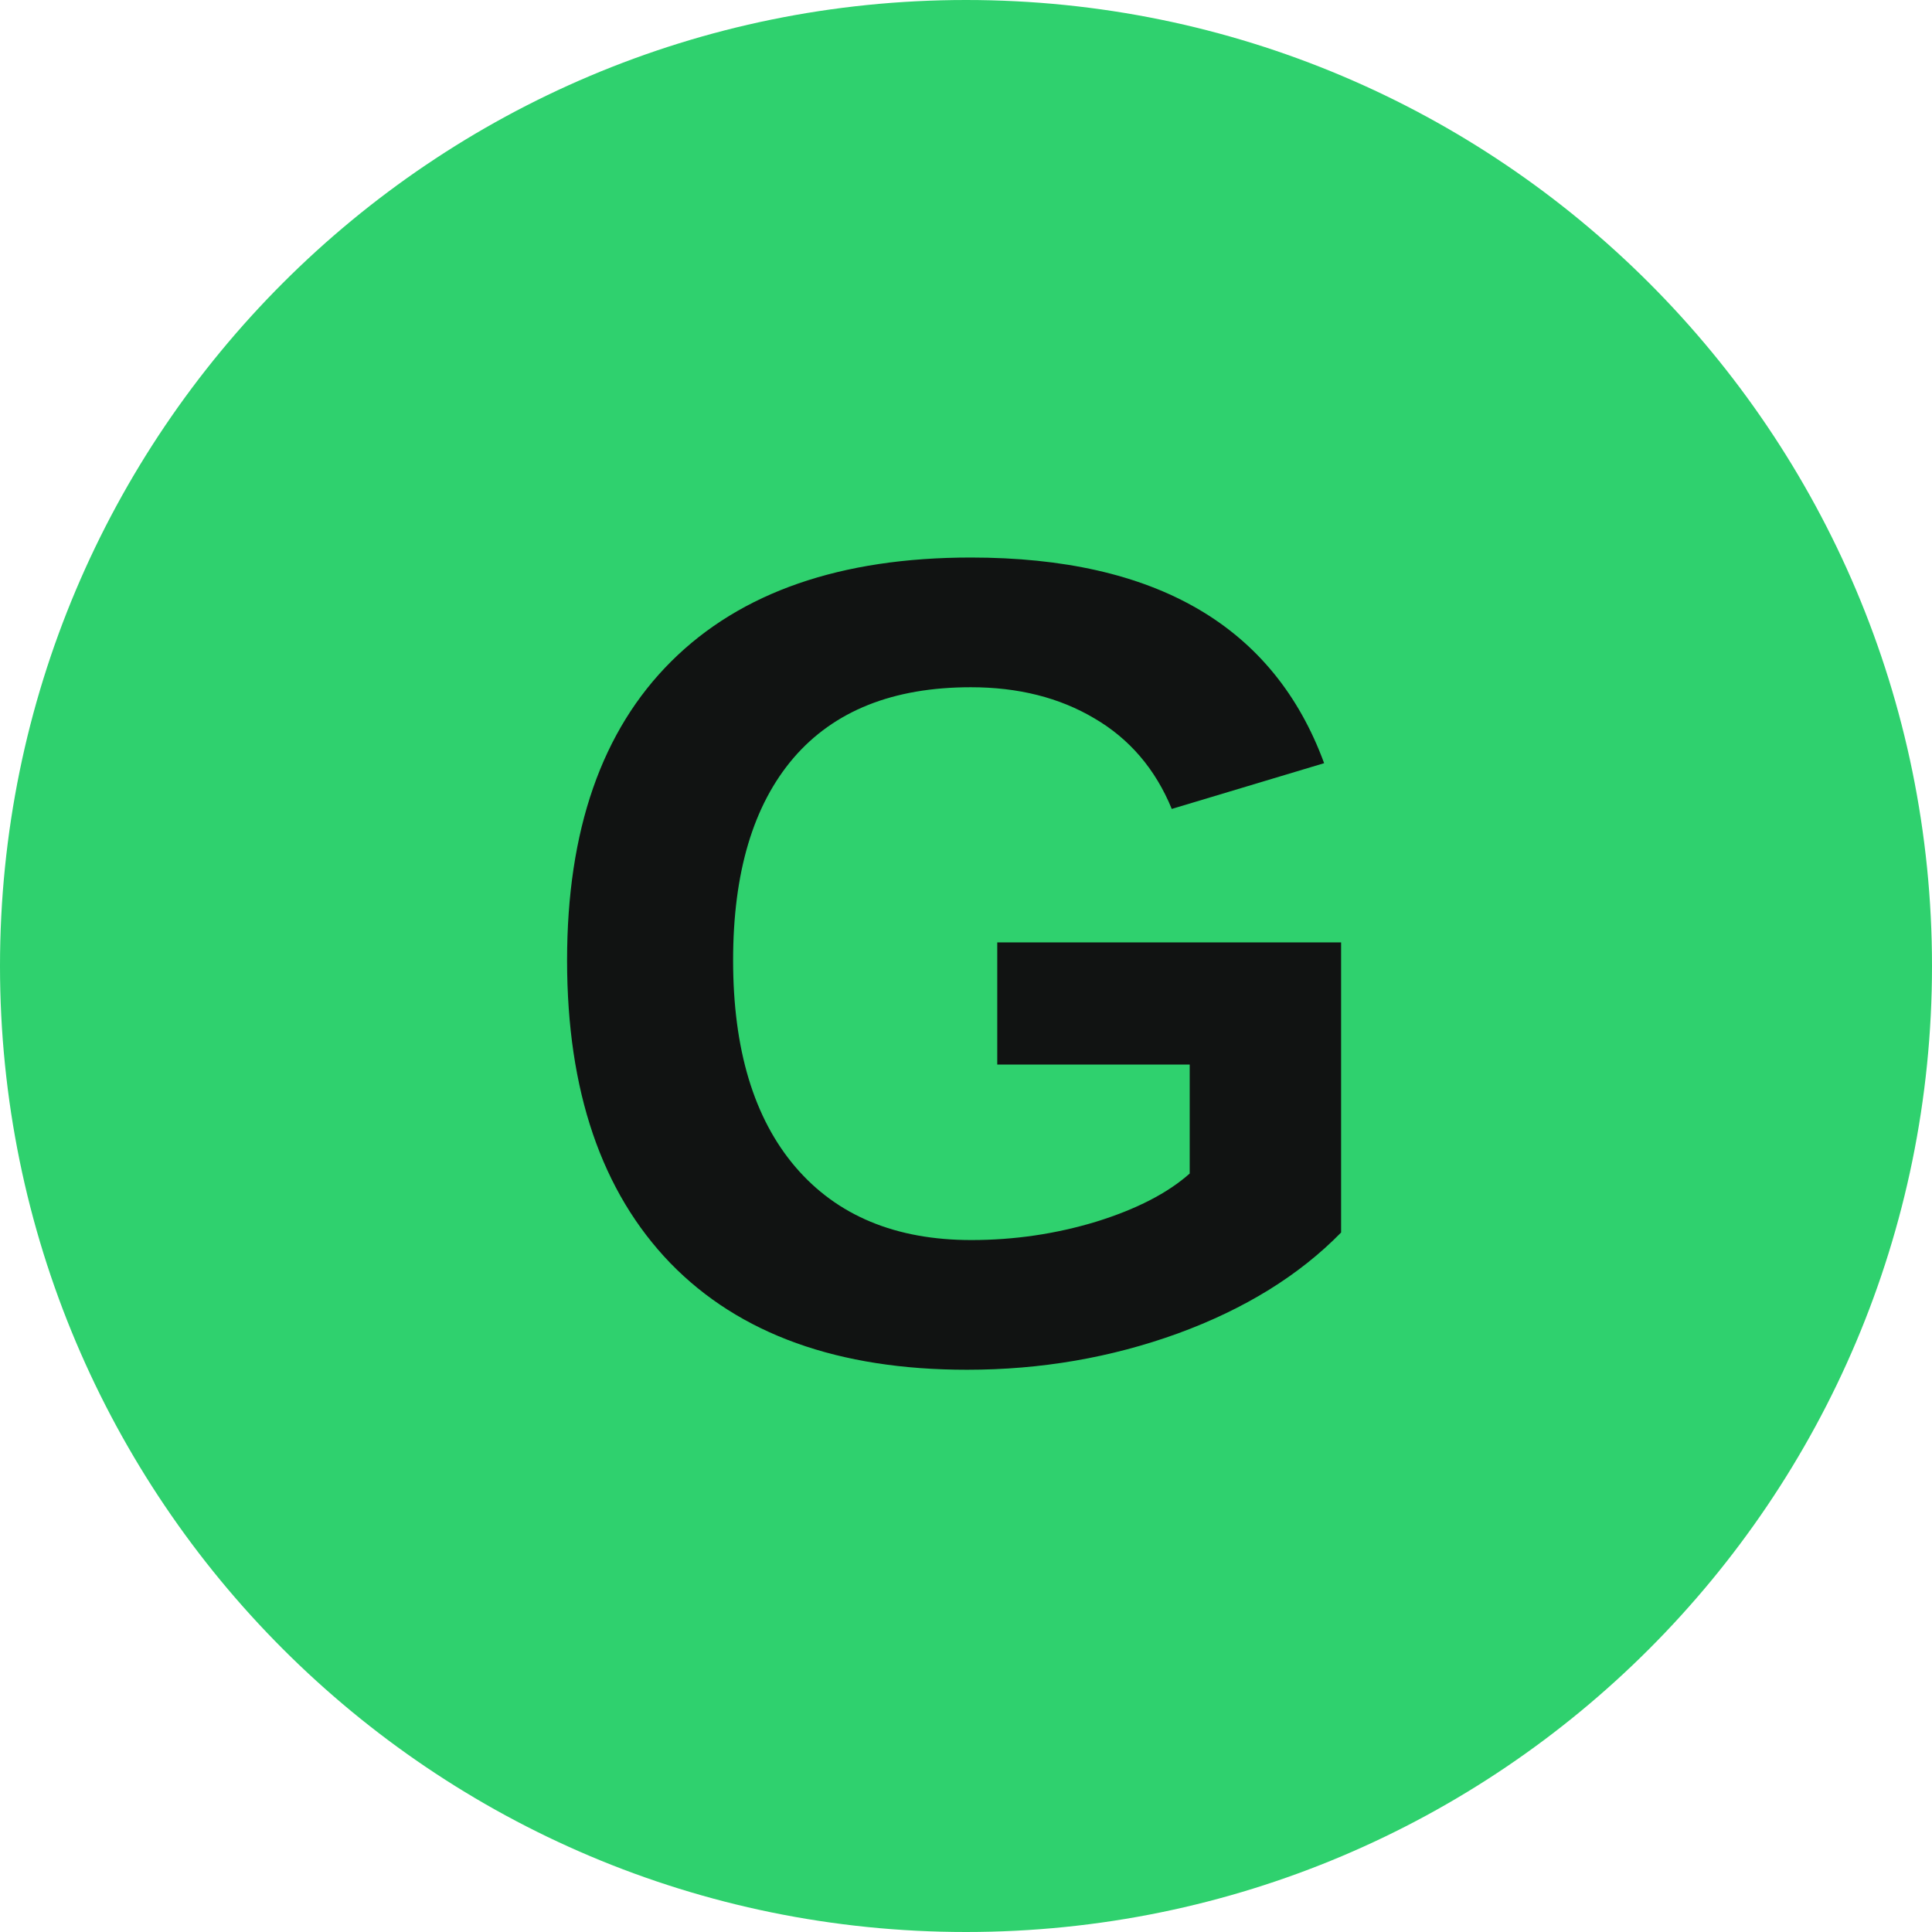
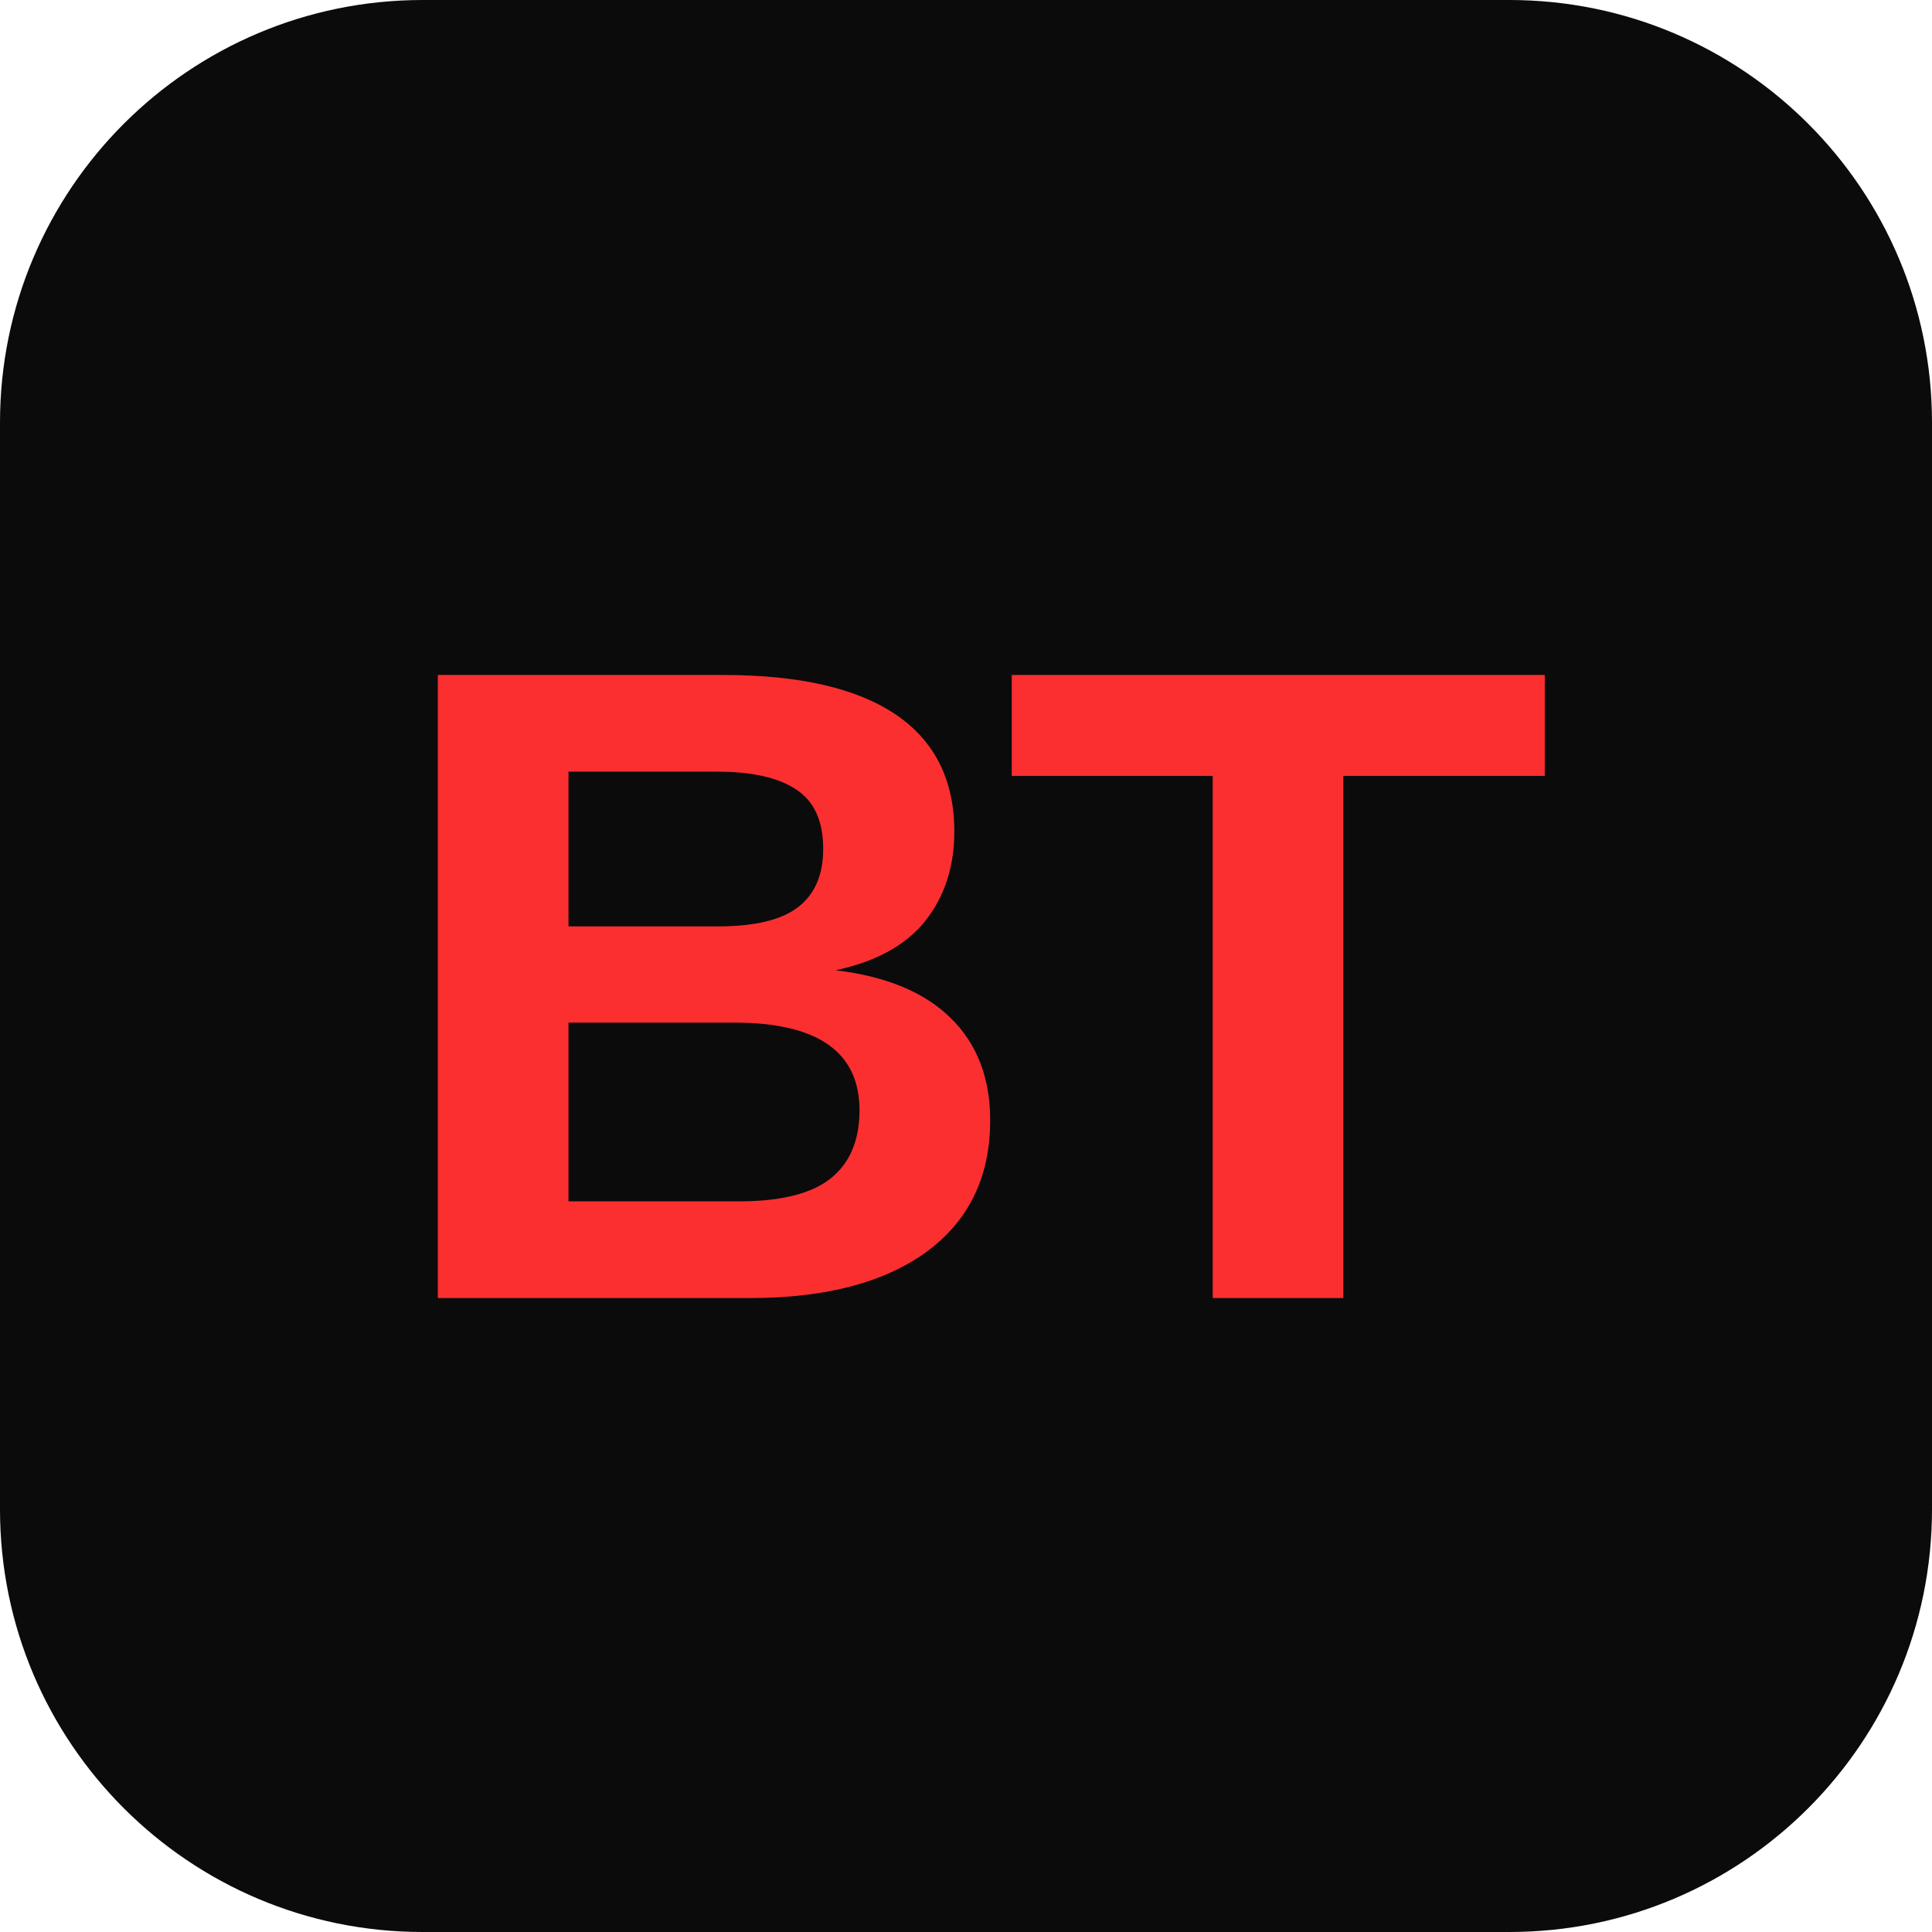
<svg xmlns="http://www.w3.org/2000/svg" viewBox="0 0 64 64">
-   <circle cx="32" cy="32" r="32" fill="#2FD16E" />
-   <text x="32" y="45" text-anchor="middle" font-family="Arial Narrow, Arial, sans-serif" font-weight="800" font-size="38" fill="#111312">G</text>
+   <rect width="64" height="64" rx="14" fill="#0B0B0B" />
+   <text x="32" y="43" text-anchor="middle" font-family="Arial Narrow, Arial, sans-serif" font-weight="800" font-size="30" letter-spacing="-1" fill="#FB2F30">BT</text>
</svg>
